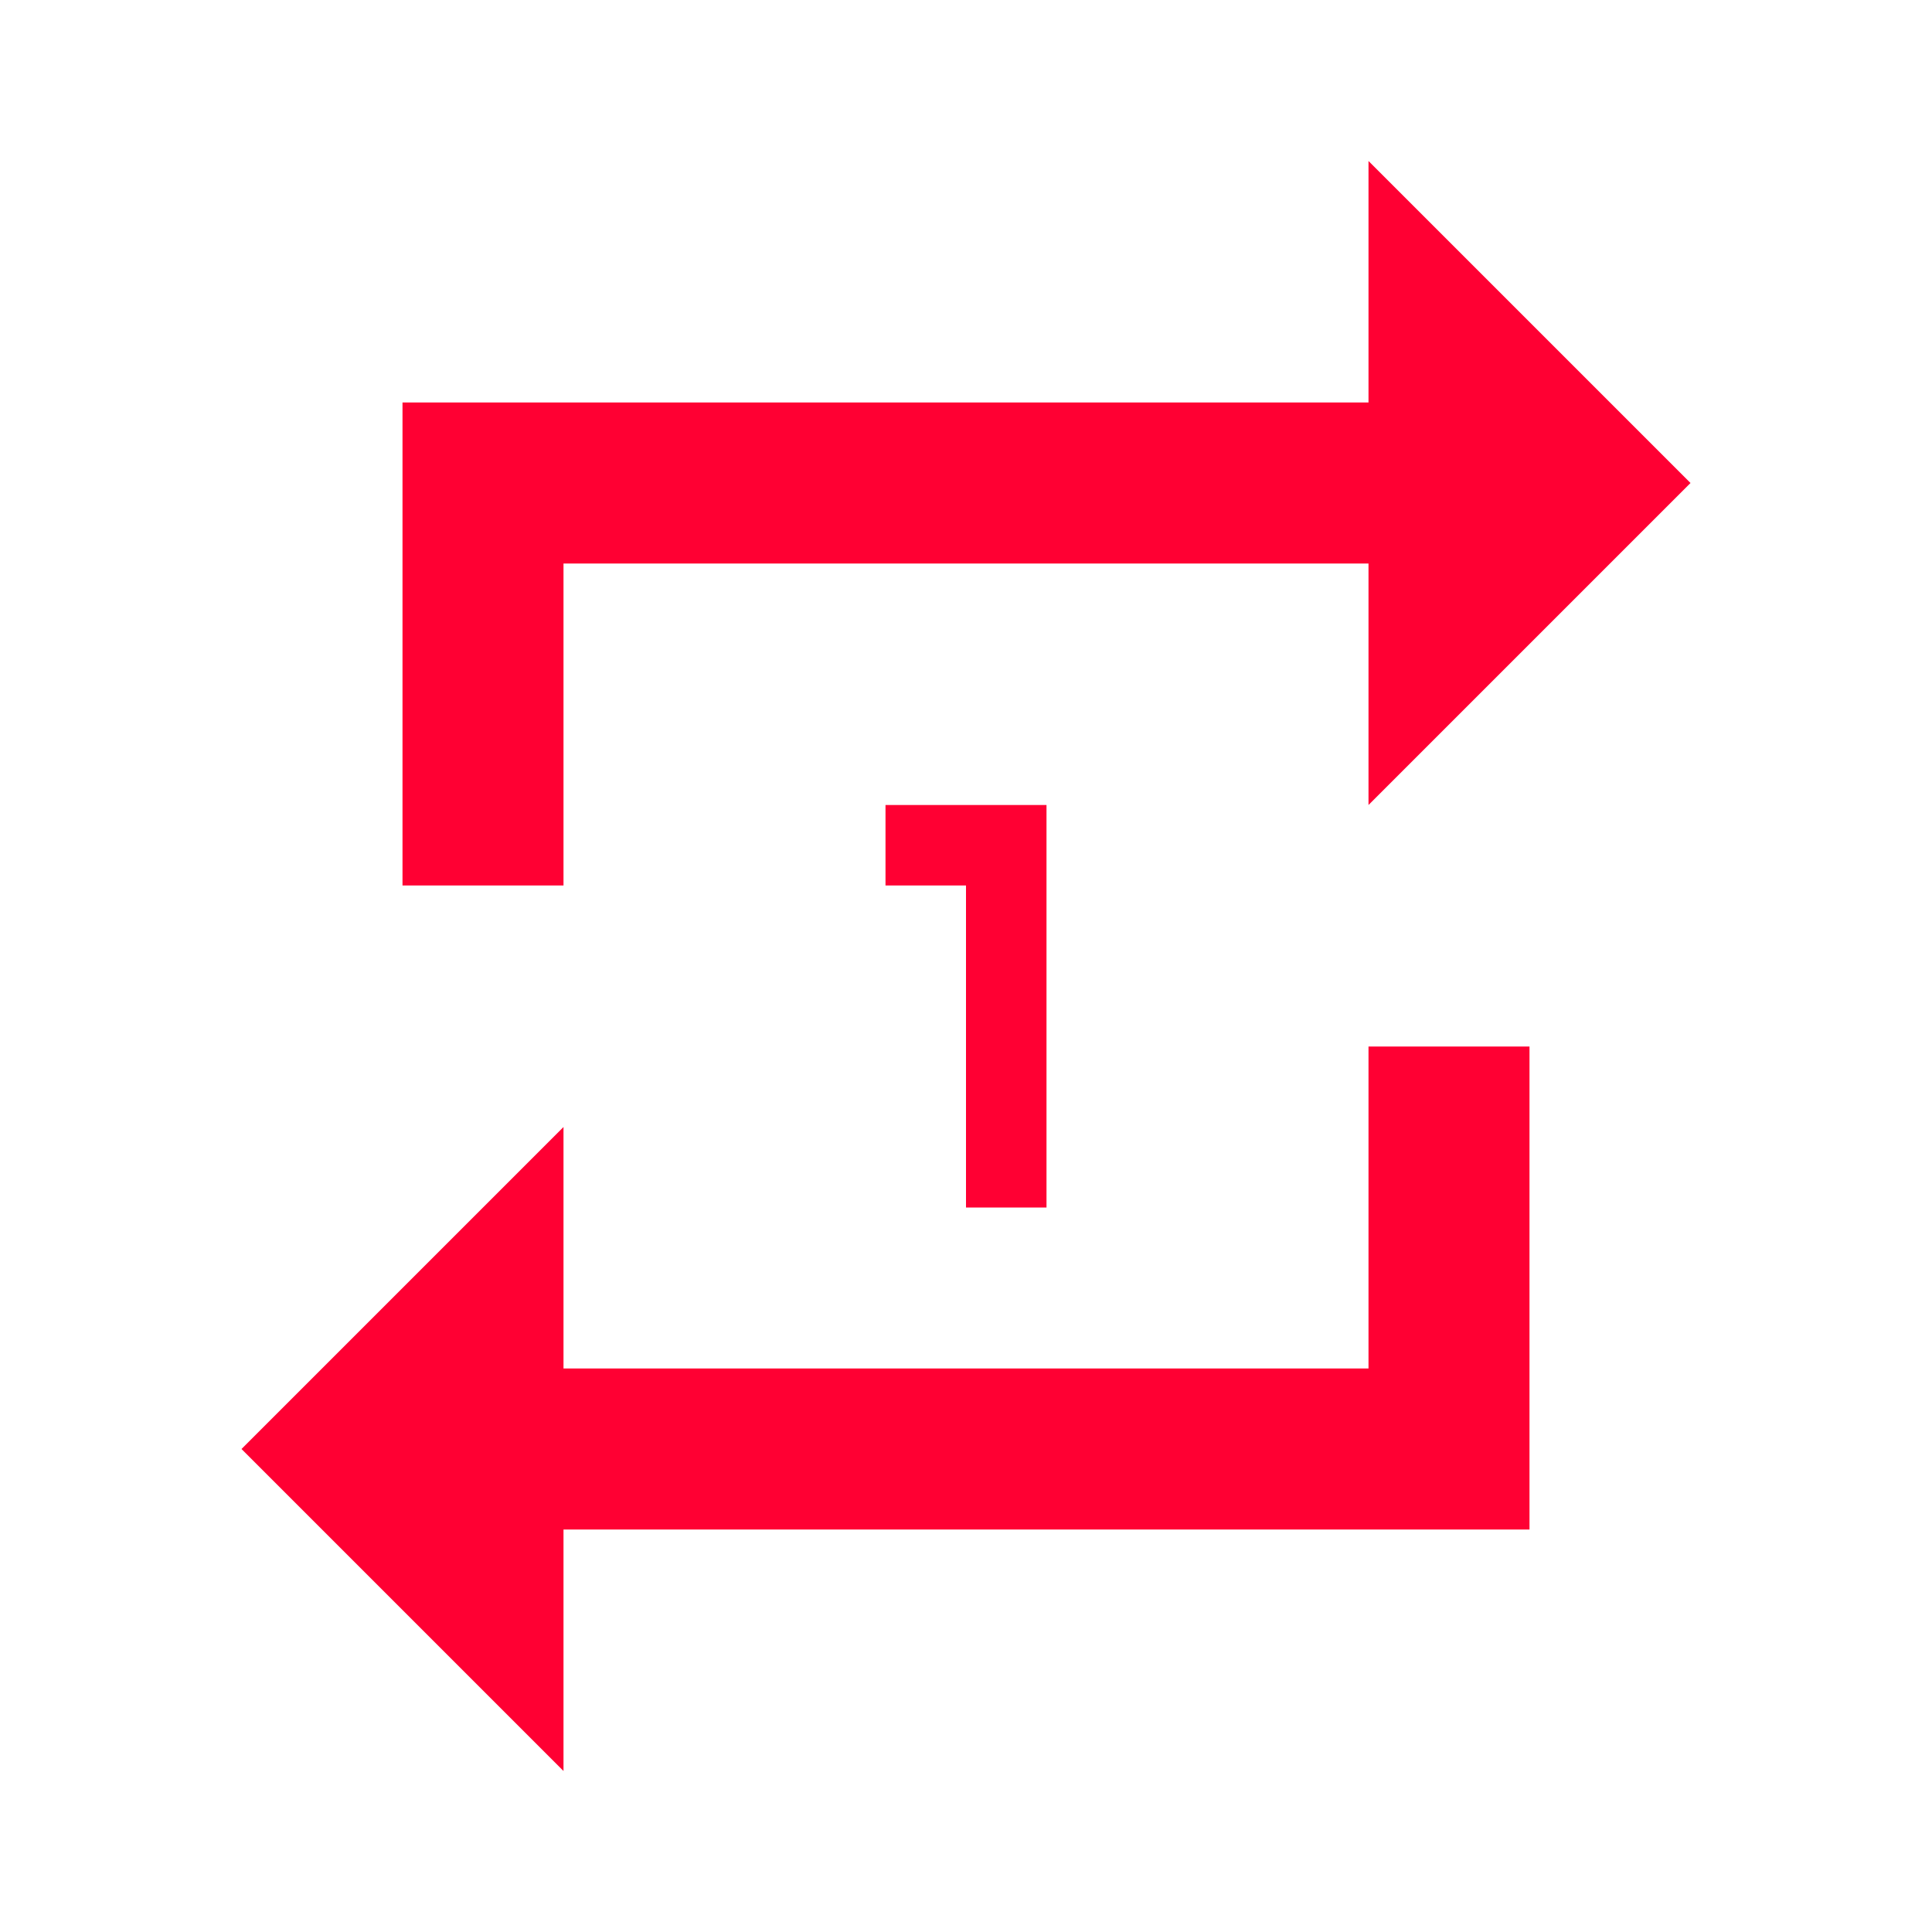
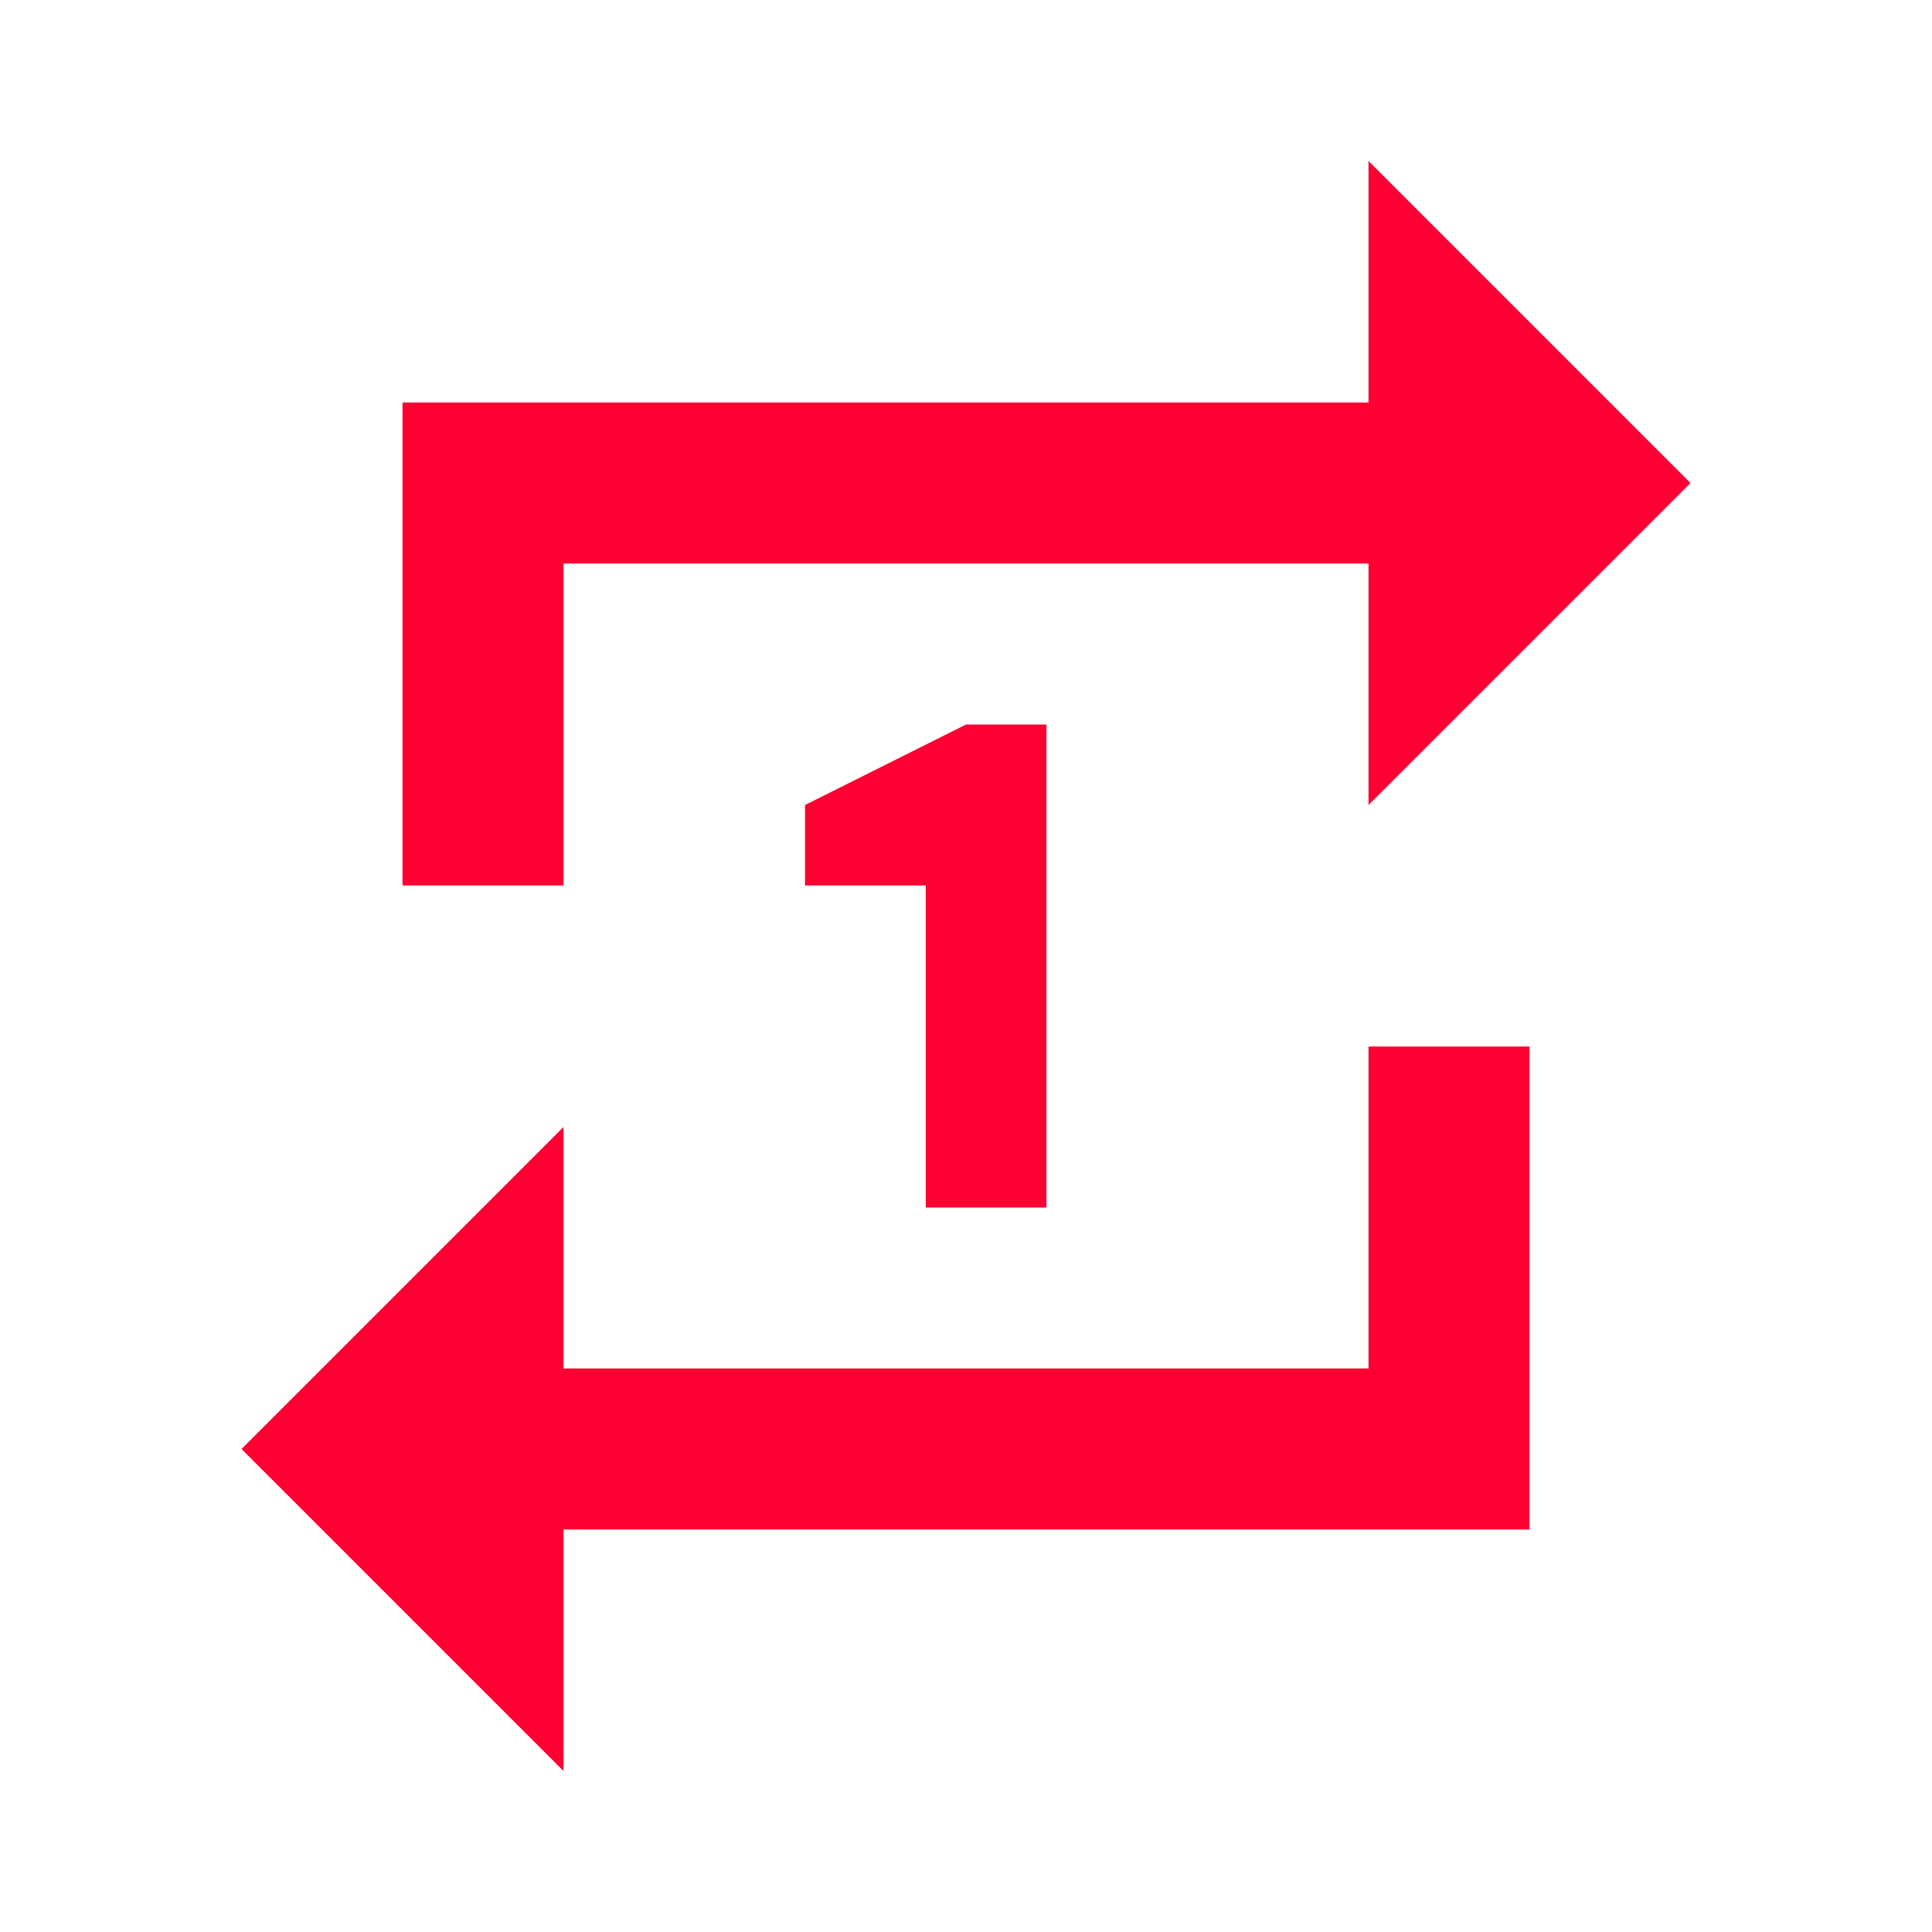
<svg xmlns="http://www.w3.org/2000/svg" viewBox="0 0 24 24" width="144" height="144" fill="#FF0033">
-   <path d="M7 7h10v3l4-4-4-4v3H5v6h2V7zm10 10H7v-3l-4 4 4 4v-3h12v-6h-2v4zm-4-2h-1v-4h-1v-1h2v5z" />
+   <path d="M7 7h10v3l4-4-4-4v3H5v6h2V7zm10 10H7v-3l-4 4 4 4v-3h12v-6h-2v4zm-4-2V9h-1l-2 1v1h1.5v4H13z" />
</svg>
